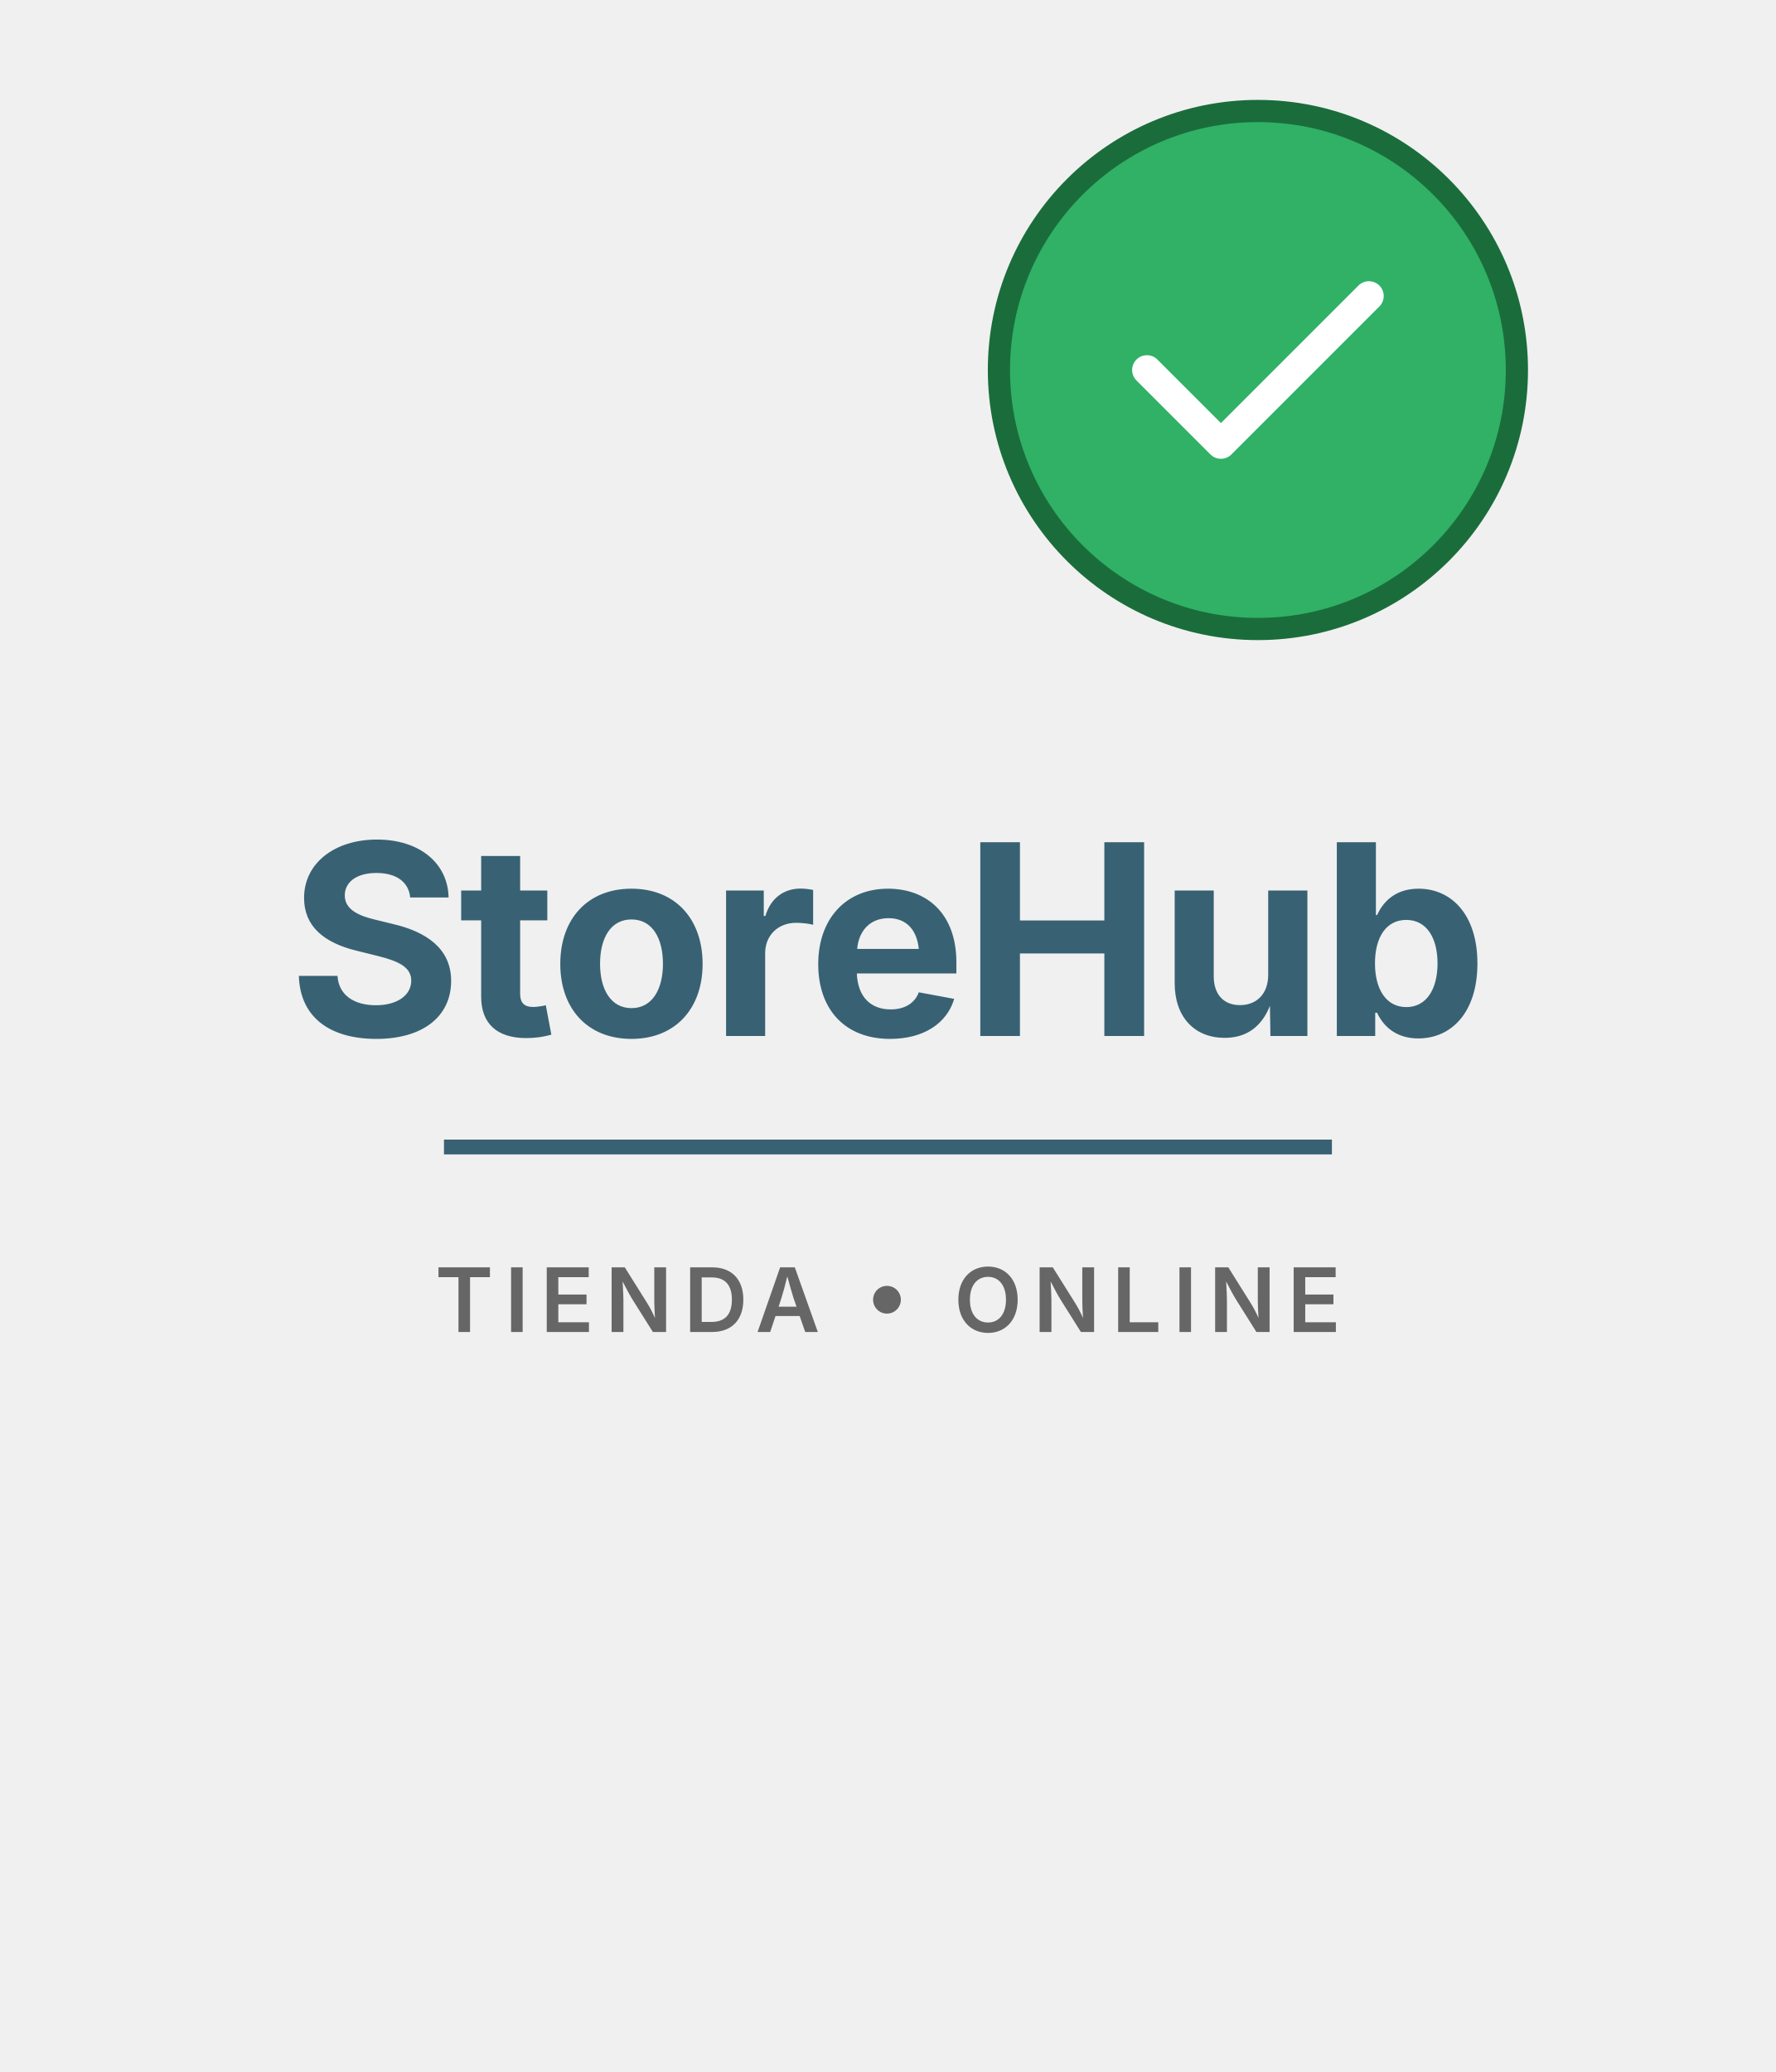
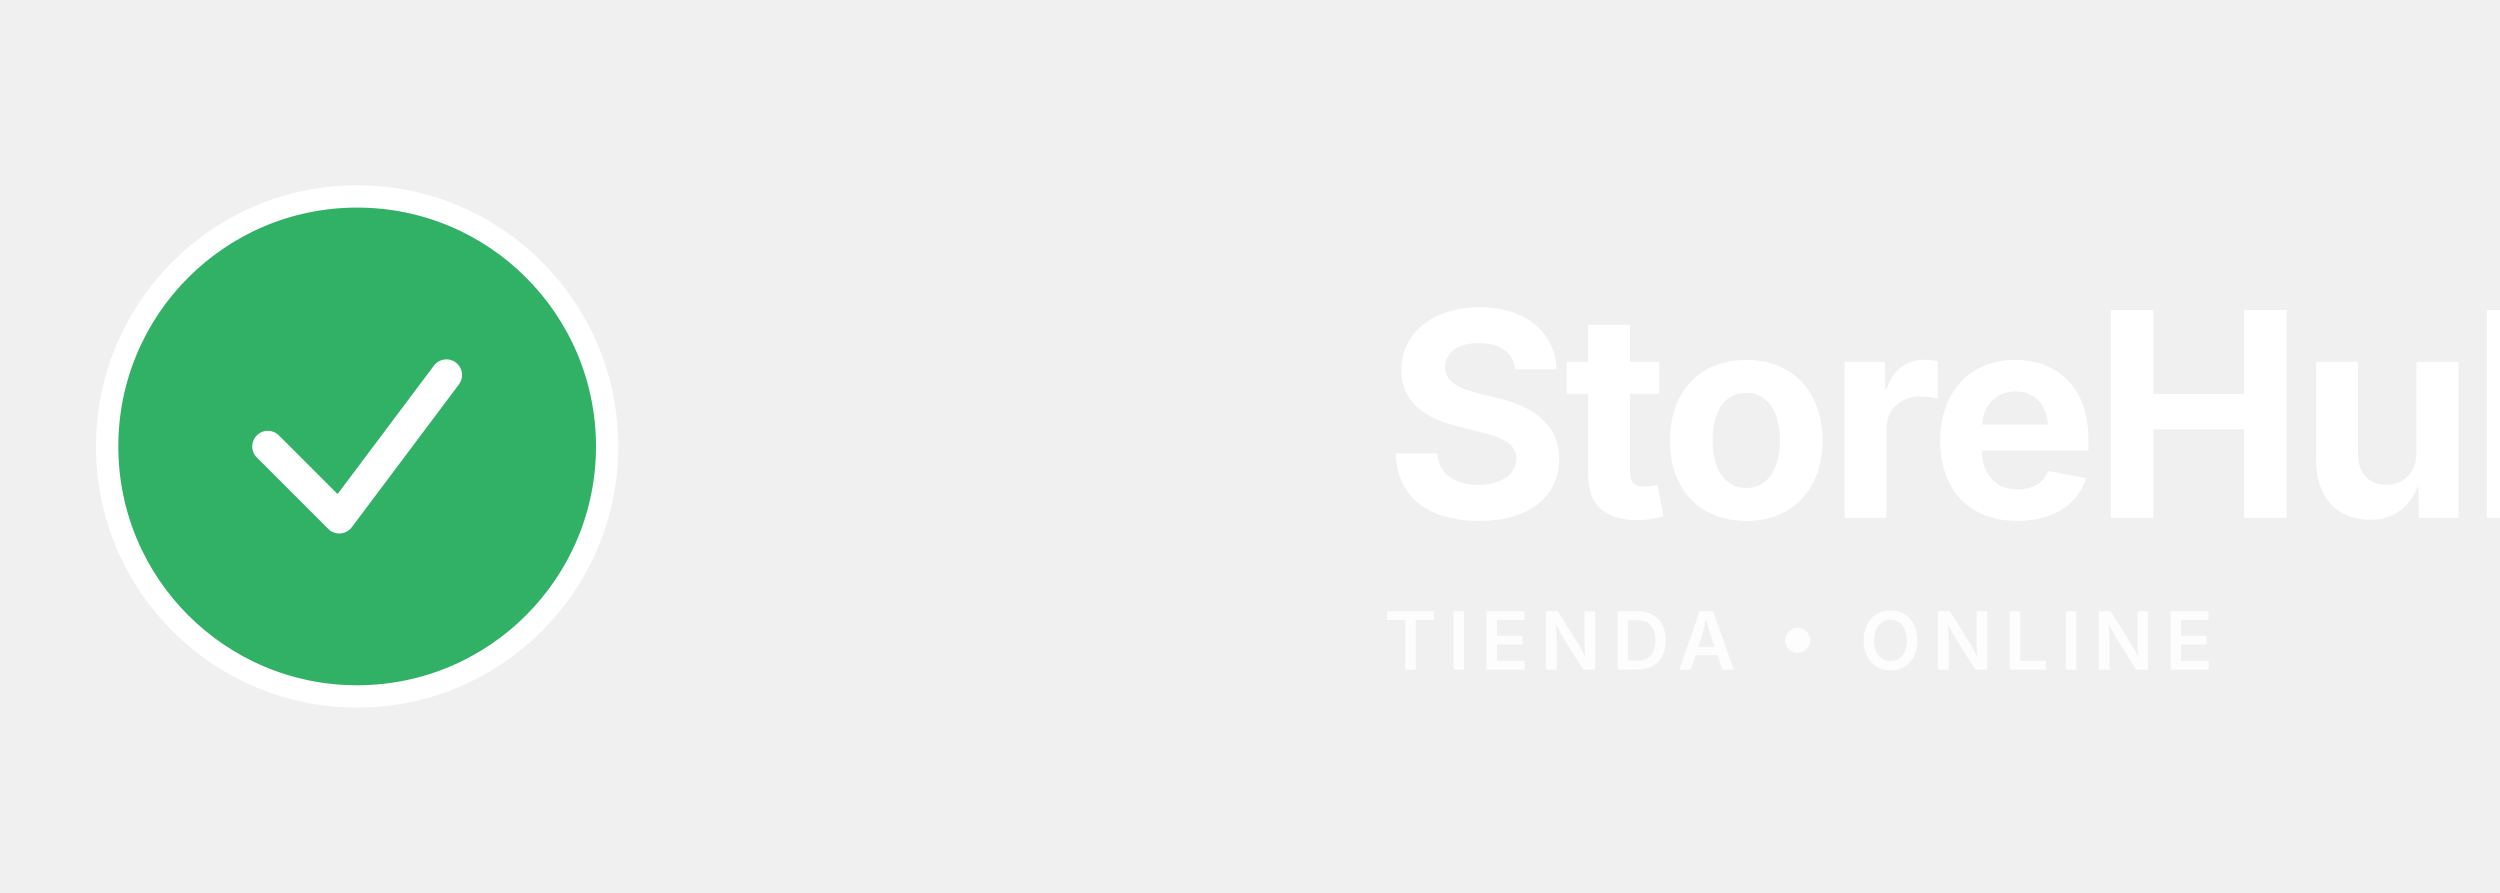
- <svg xmlns="http://www.w3.org/2000/svg" viewBox="0 0 240 280">
+ <svg xmlns="http://www.w3.org/2000/svg" viewBox="0 0 280 100">
  <defs>
    <style>
-       .storehub-text { font-family: 'Inter', sans-serif; font-weight: 700; fill: #386273; }
-       .storehub-main { font-size: 36px; letter-spacing: -0.5px; }
-       .storehub-sub { font-size: 12px; letter-spacing: 1.5px; font-weight: 600; fill: #666666; }
+       .storehub-text { font-family: 'Inter', -apple-system, BlinkMacSystemFont, sans-serif; font-weight: 700; fill: white; }
+       .storehub-main { font-size: 32px; letter-spacing: -0.8px; }
+       .storehub-sub { font-size: 9px; letter-spacing: 1.2px; font-weight: 600; fill: rgba(255,255,255,0.85); }
    </style>
  </defs>
  <g>
-     <circle cx="170" cy="50" r="35" fill="#27AE60" opacity="0.95" />
-     <circle cx="170" cy="50" r="35" fill="none" stroke="#1a6d3b" stroke-width="3" />
+     <circle cx="40" cy="50" r="28" fill="#27AE60" opacity="0.95" />
+     <circle cx="40" cy="50" r="28" fill="none" stroke="white" stroke-width="2.5" />
    <g>
-       <polyline points="155,50 165,60 185,40" fill="none" stroke="white" stroke-width="4" stroke-linecap="round" stroke-linejoin="round" />
+       <polyline points="30,50 38,58 50,42" fill="none" stroke="white" stroke-width="3.5" stroke-linecap="round" stroke-linejoin="round" />
    </g>
  </g>
-   <text x="120" y="140" text-anchor="middle" class="storehub-text storehub-main">
+   <text x="155" y="58" text-anchor="start" class="storehub-text storehub-main">
    StoreHub
  </text>
-   <line x1="60" y1="155" x2="180" y2="155" stroke="#386273" stroke-width="2" />
-   <text x="120" y="180" text-anchor="middle" class="storehub-text storehub-sub">
+   <text x="155" y="75" text-anchor="start" class="storehub-text storehub-sub">
    TIENDA • ONLINE
  </text>
</svg>
